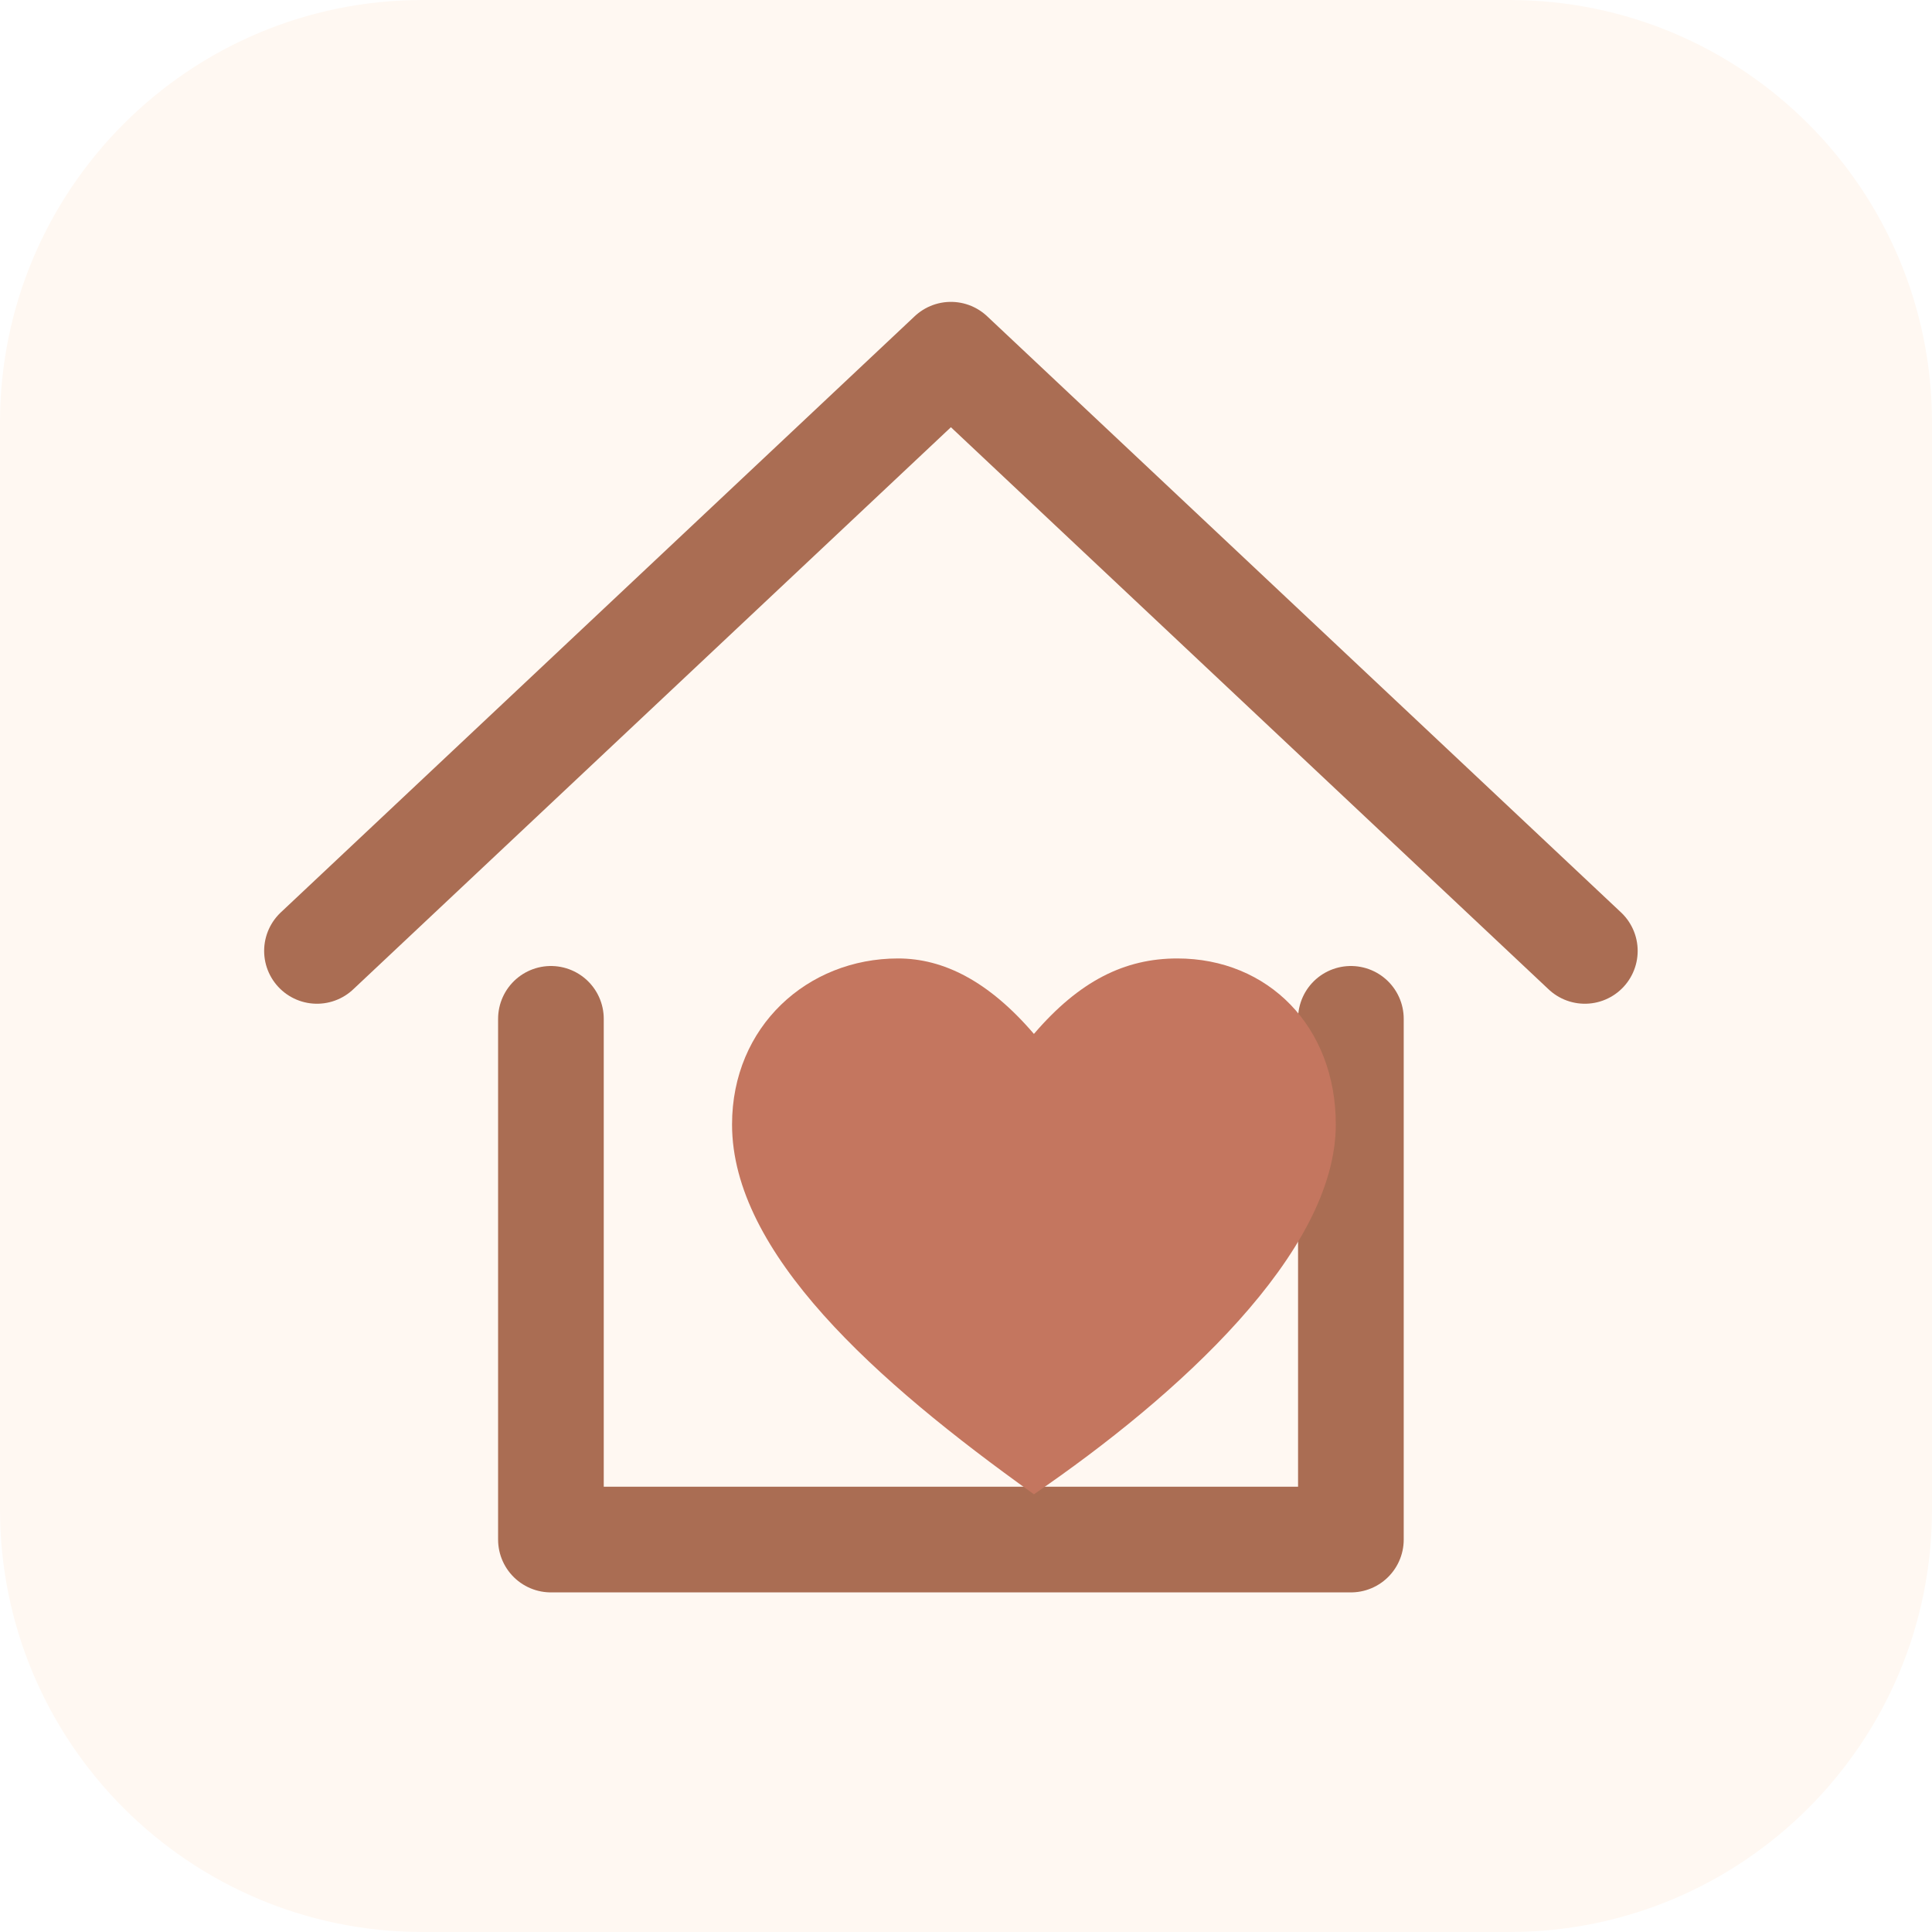
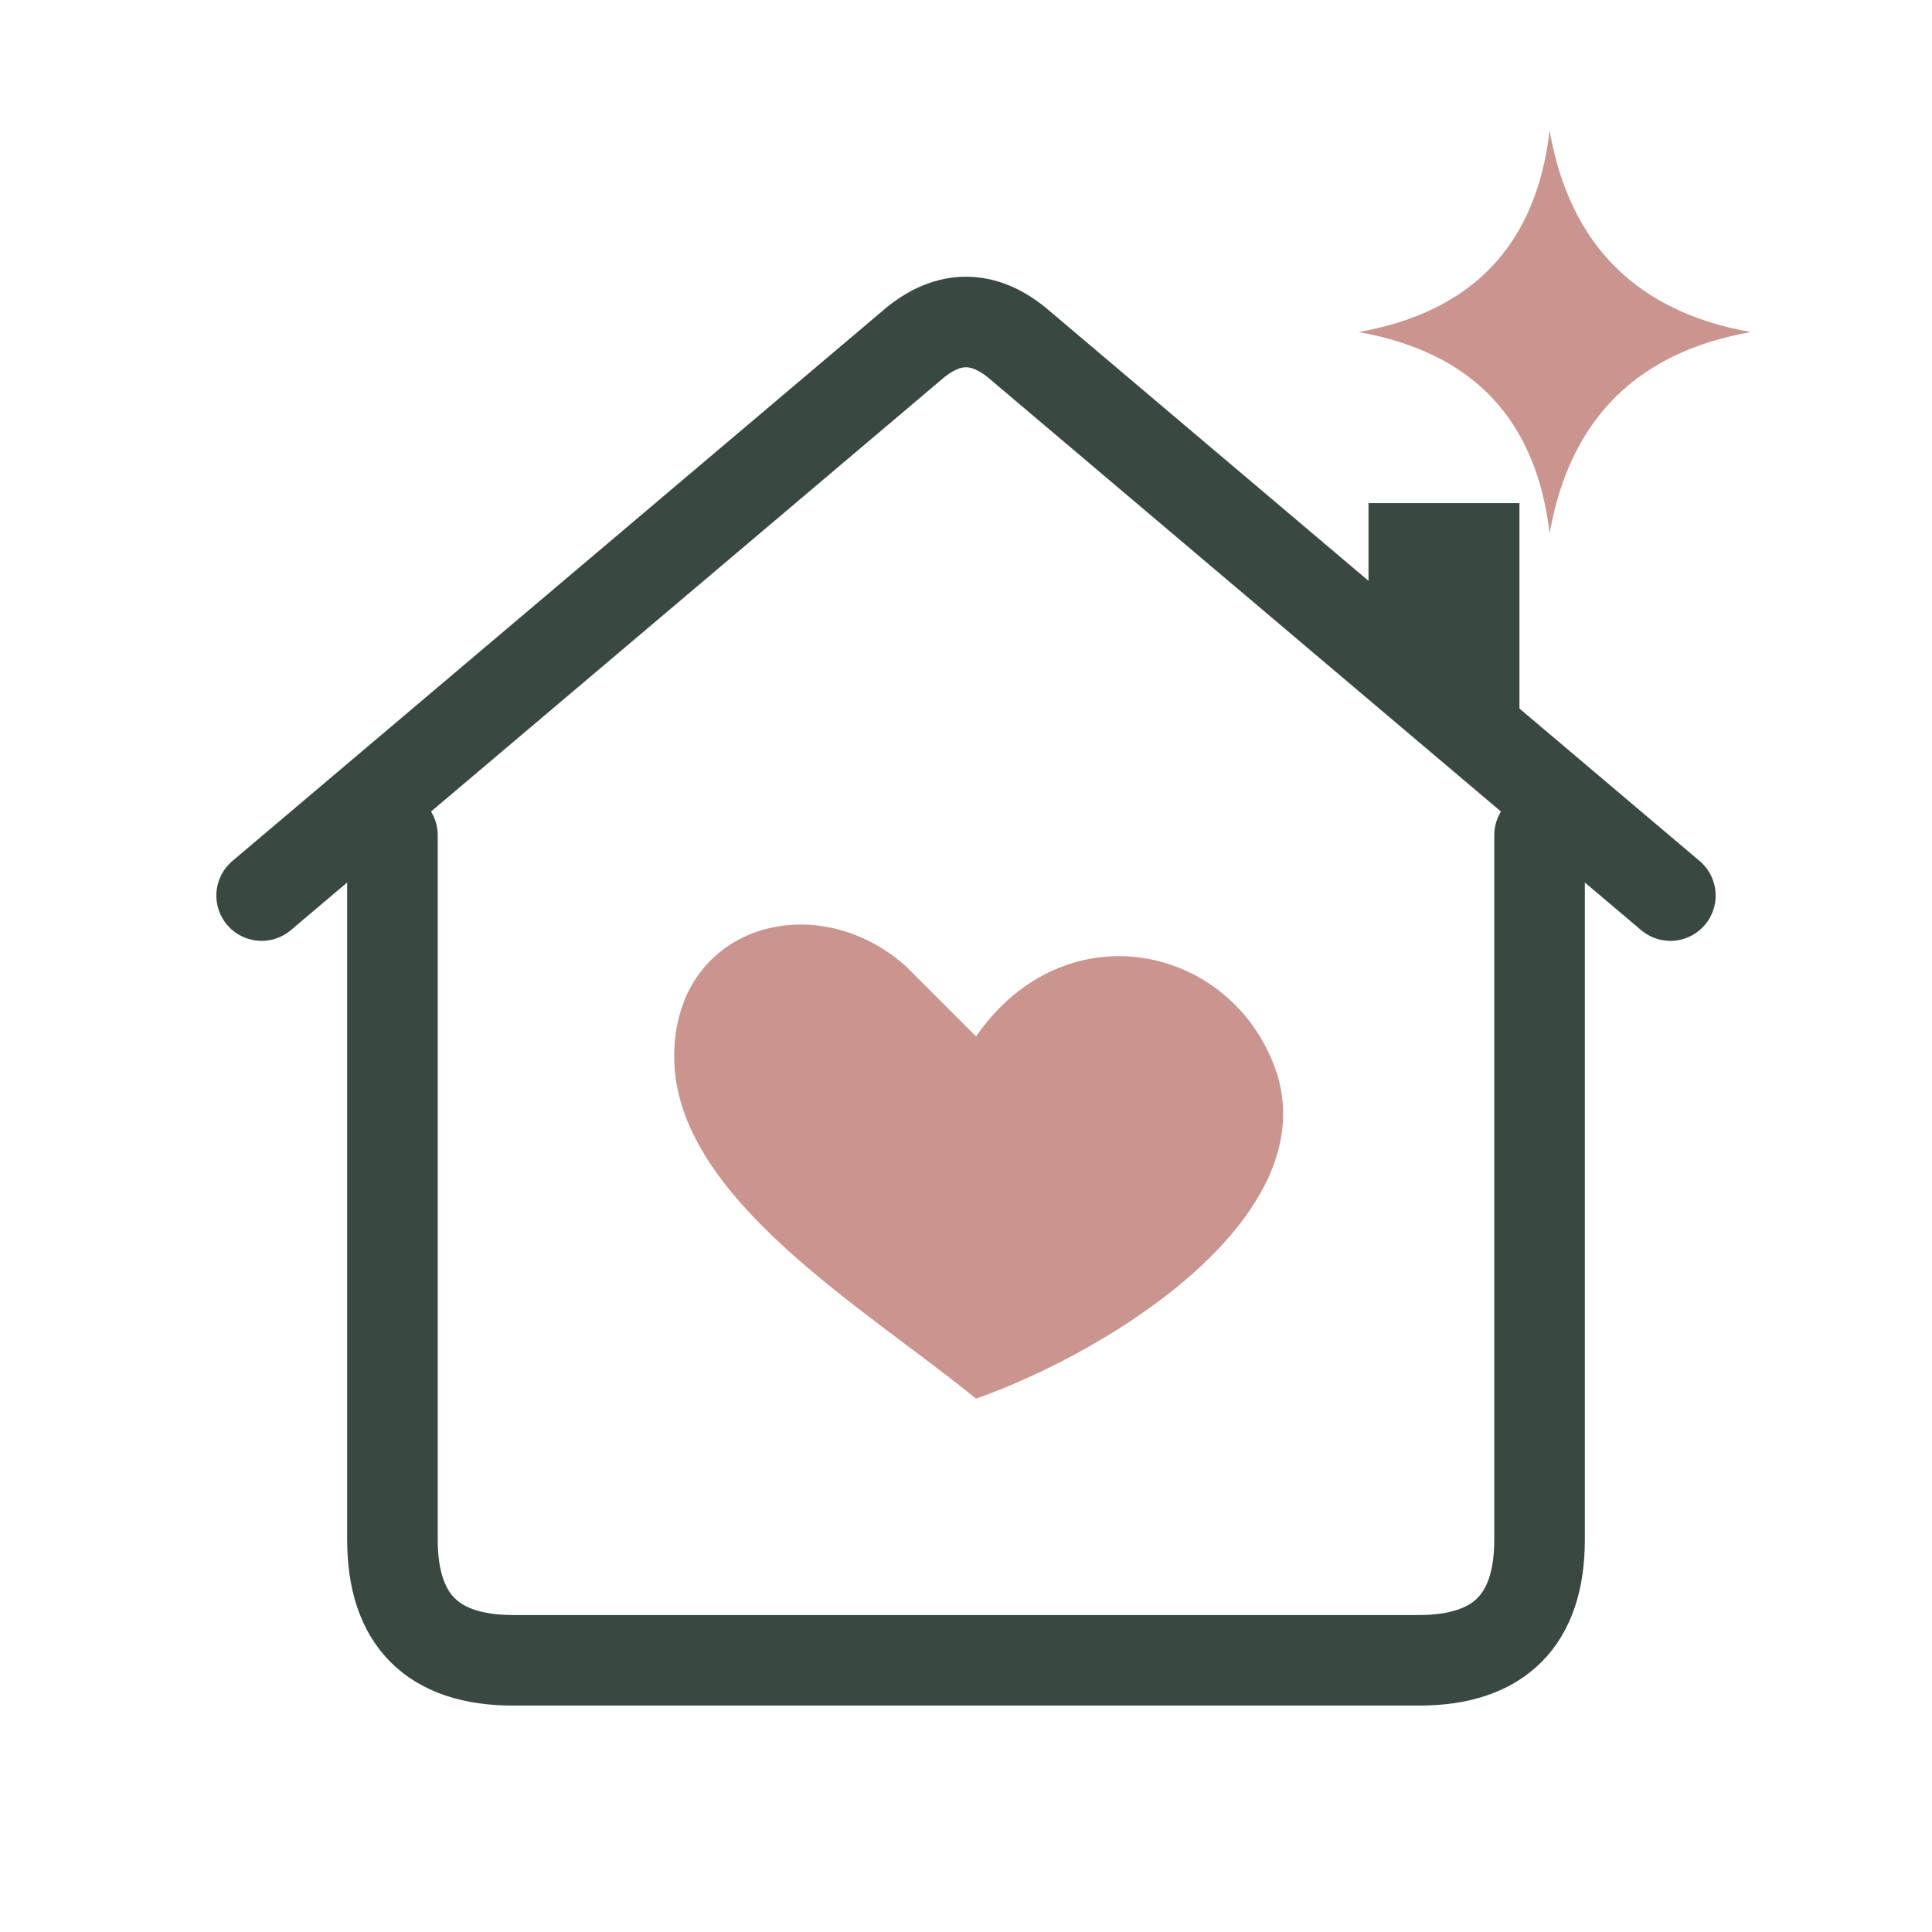
- <svg xmlns="http://www.w3.org/2000/svg" viewBox="0 0 256 256" role="img" aria-label="CuraCasa: casa e cuore">
-   <rect width="256" height="256" rx="56" fill="#FFF8F2" />
-   <g fill="none" stroke="#AA6D53" stroke-width="14" stroke-linecap="round" stroke-linejoin="round">
-     <path d="M42 126 126 47 210 126" />
-     <path d="M73 135 V204 H179 V135" />
+ <svg xmlns="http://www.w3.org/2000/svg" viewBox="0 0 192 192" role="img" aria-label="CuraCasa">
+   <g fill="none" stroke="#394841" stroke-width="9" stroke-linecap="round" stroke-linejoin="round">
+     <path d="M26 89 91 34Q96 30 101 34L166 89" />
+     <path d="M39 83V153Q39 165 51 165H141Q153 165 153 153V83" />
  </g>
-   <path d="M97 149 C97 136 107 127 119 127 C125 127 131 130 137 137 C143 130 149 127 156 127 C168 127 177 136 177 149 C177 166 156 185 137 198 C116 183 97 166 97 149Z" fill="#C4765F" />
+   <path d="M136 65V50H151V79Z" fill="#394841" />
+   <path d="M97 139C86 130 67 119 67 105C67 92 81 88 90 96L97 103C106 90 123 94 127 107C131 121 111 134 97 139Z" fill="#C9958E" />
+   <path d="M154 13Q157 30 174 33Q157 36 154 53Q152 36 135 33Q152 30 154 13Z" fill="#C9958E" />
</svg>
